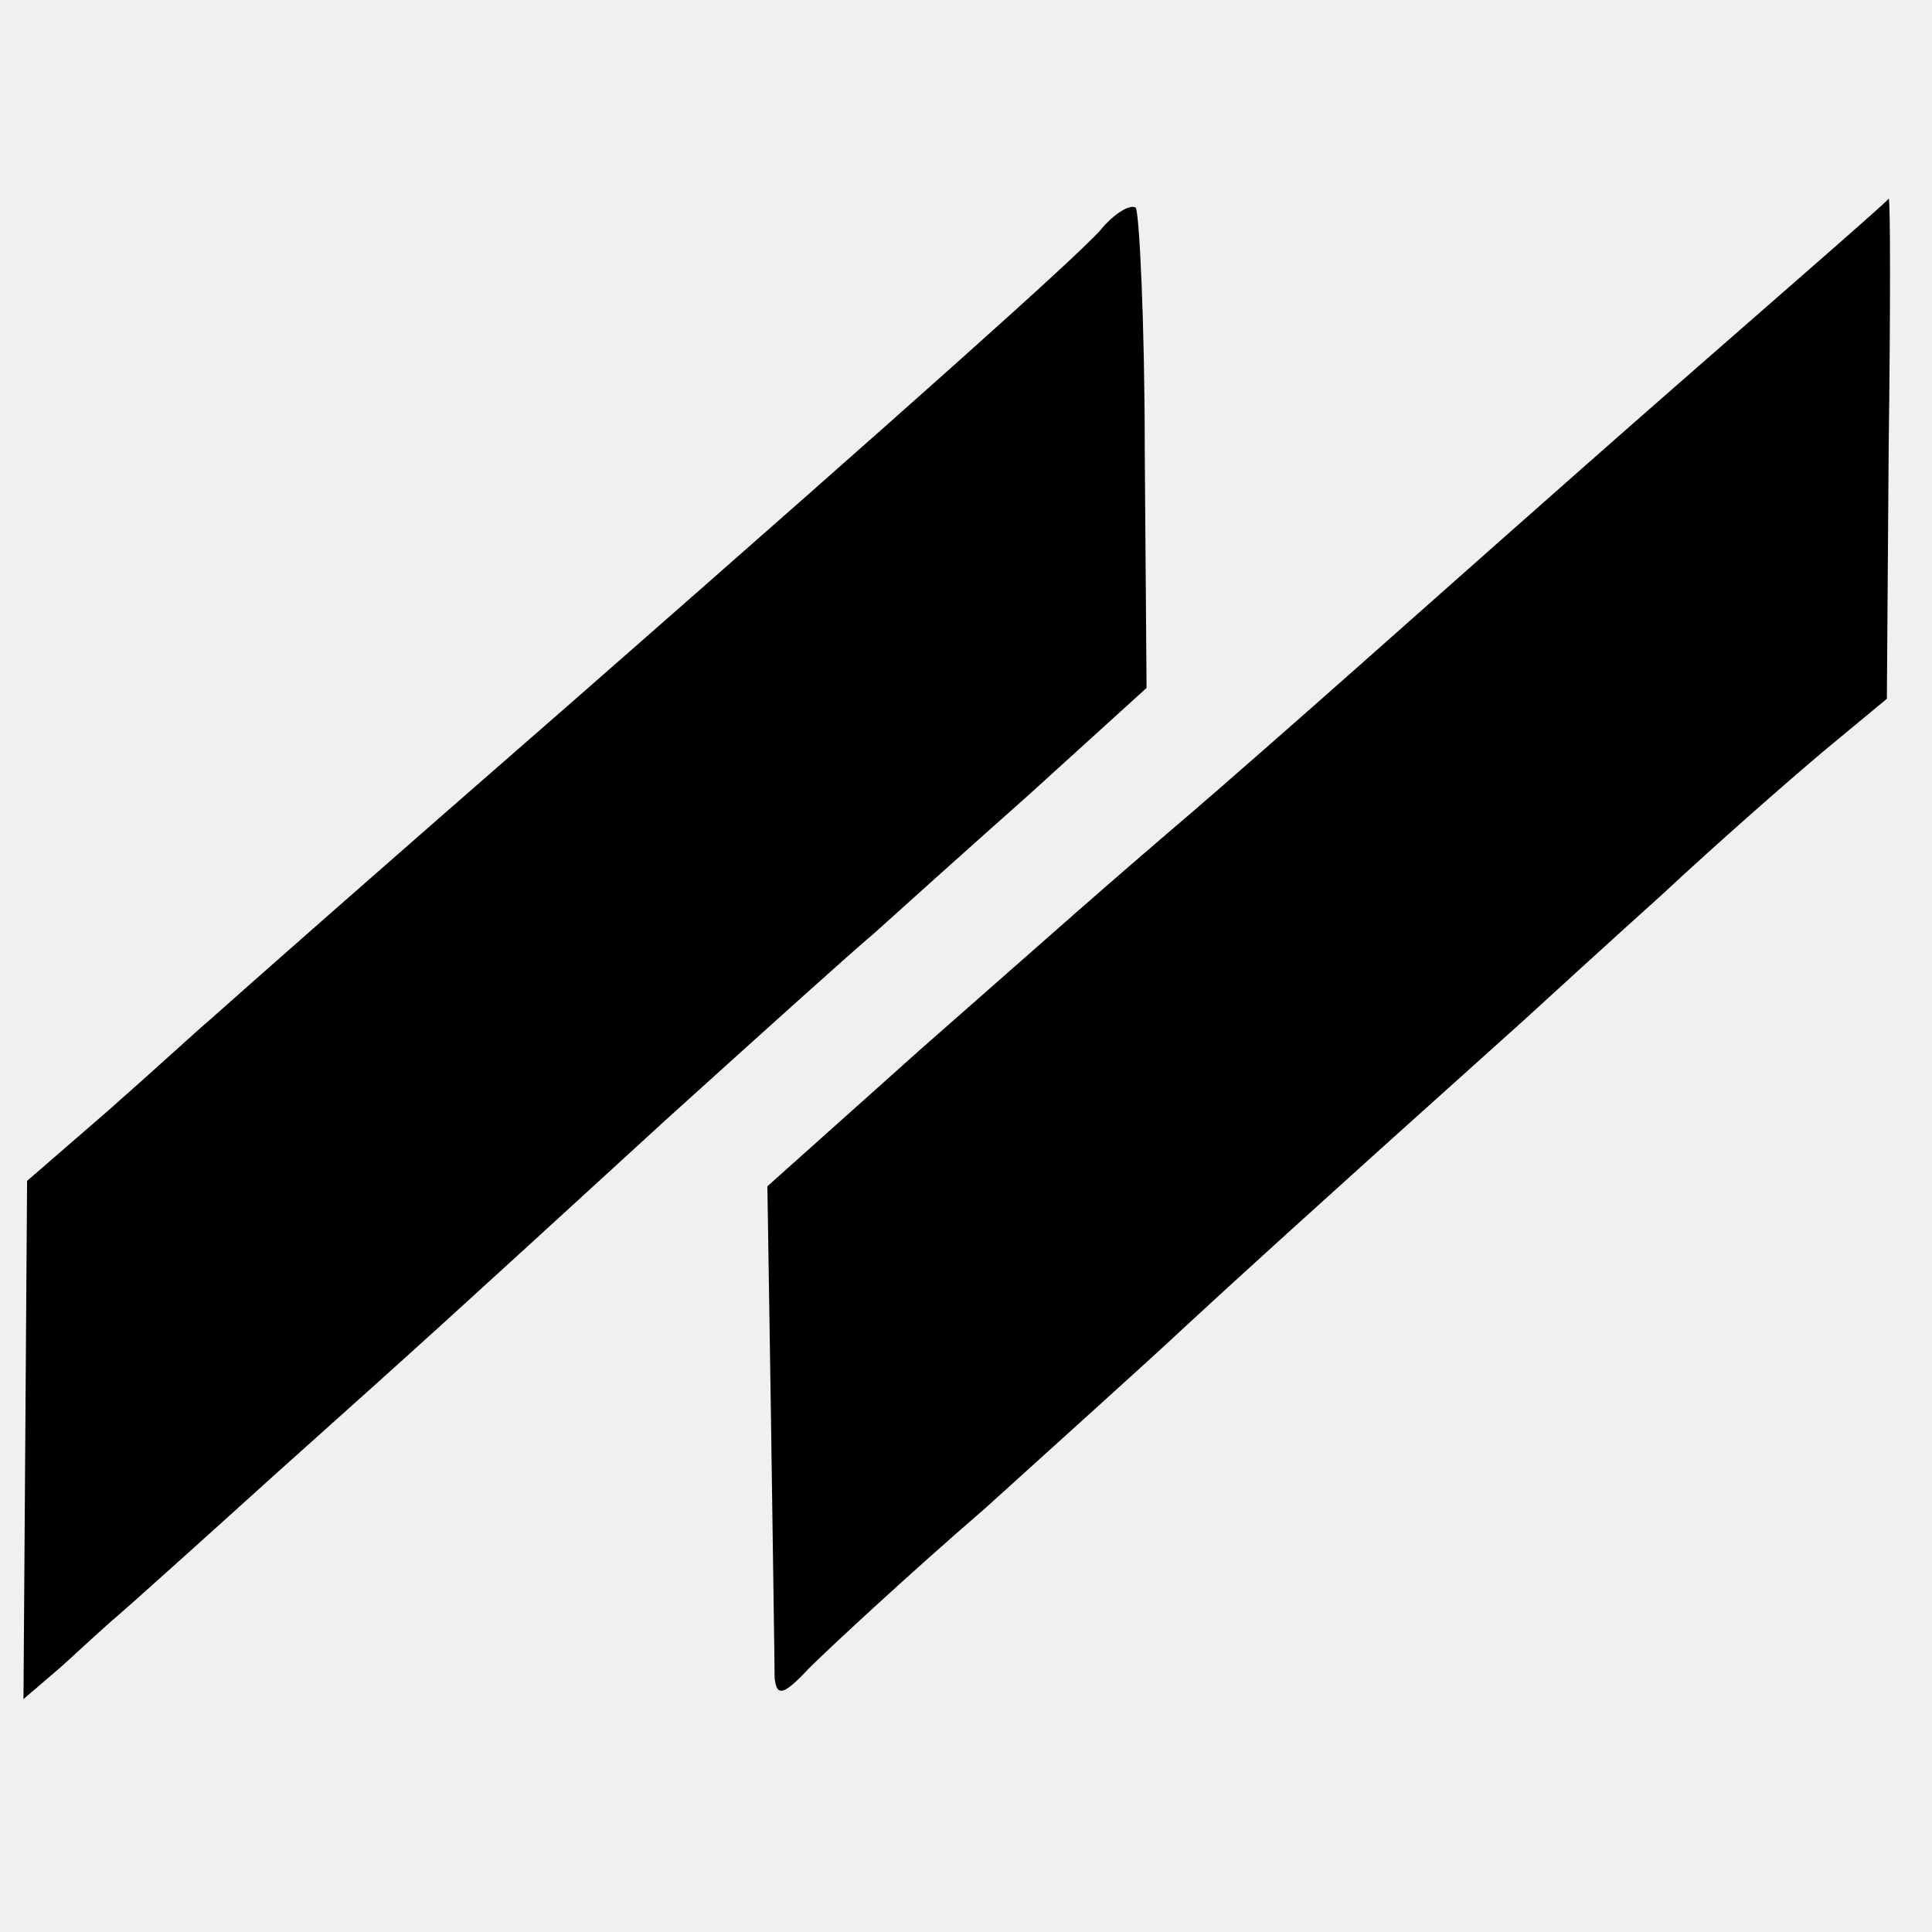
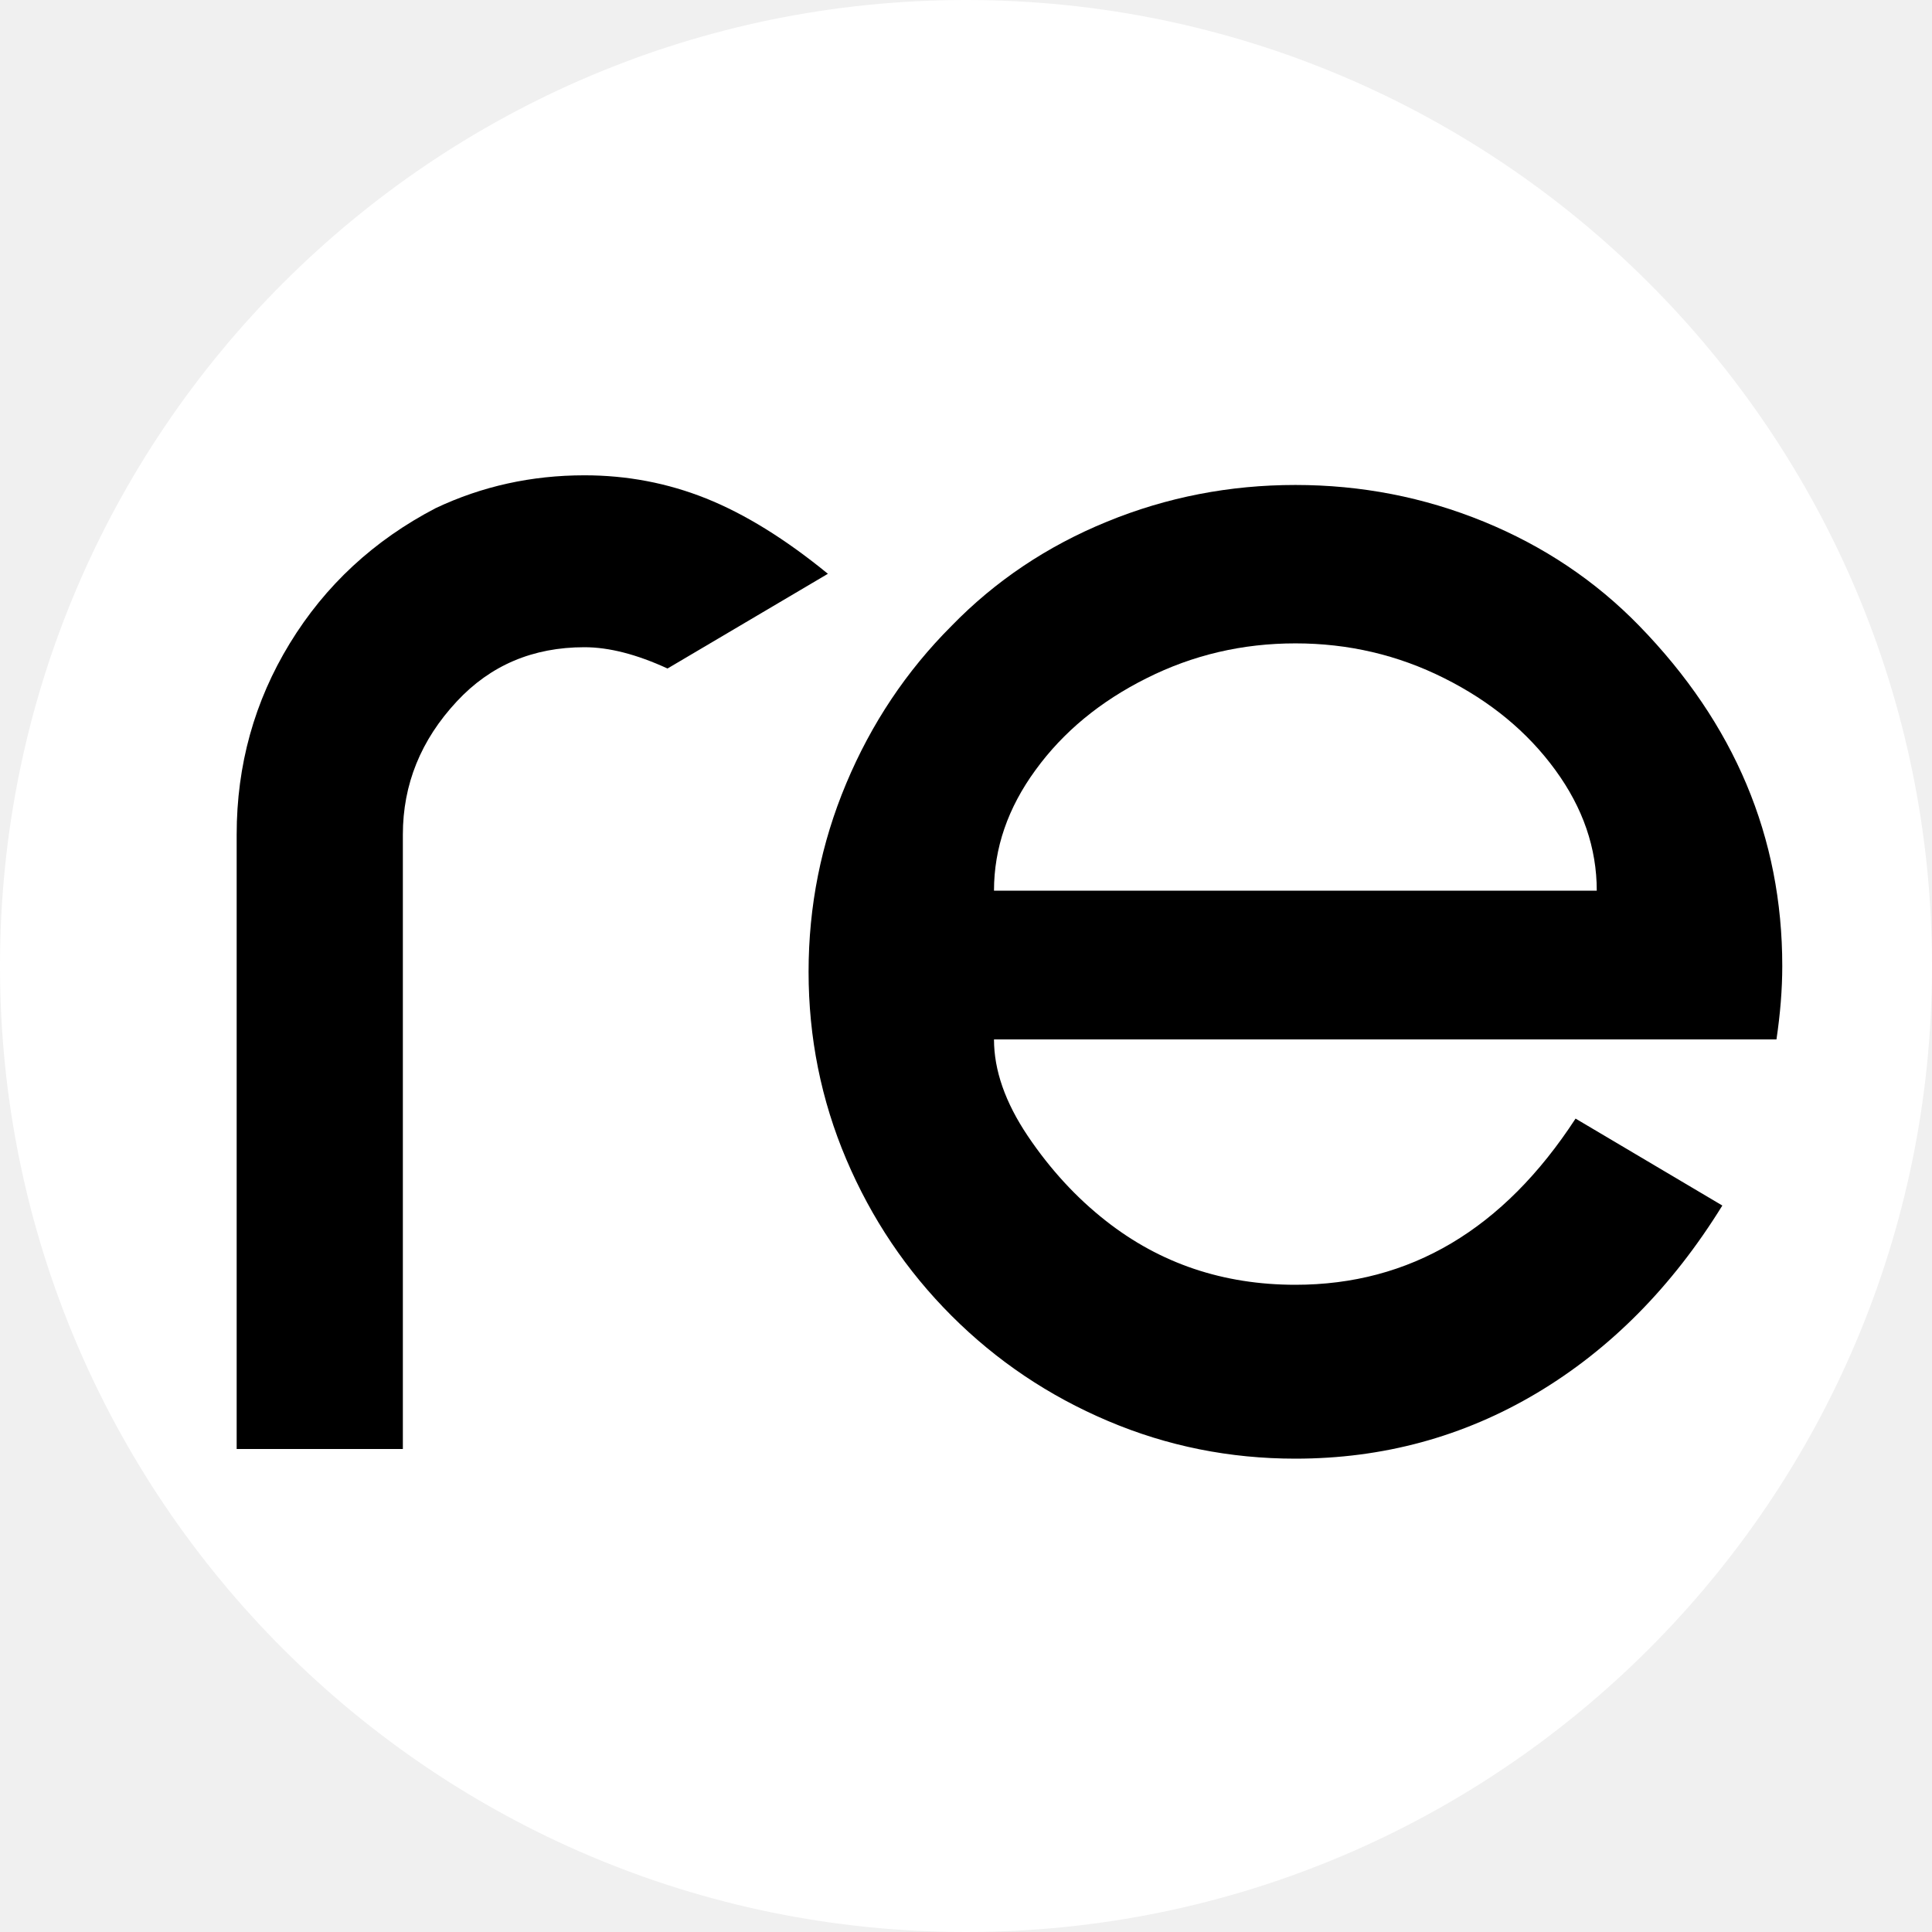
- <svg xmlns="http://www.w3.org/2000/svg" version="1.0" width="107pt" height="107pt" viewBox="0 0 107 107" preserveAspectRatio="xMidYMid meet">
-   <g transform="translate(0,107) scale(0.1,-0.1)" fill="#000000" stroke="none">
-     <path d="M609 942 c-17 -18 -95 -88 -289 -258 -117 -102 -177 -155 -204 -179 -6 -5 -31 -28 -56 -50 l-45 -39 -1 -144 -1 -143 21 18 c11 10 25 23 31 28 7 6 46 41 88 79 86 77 86 77 216 196 52 47 103 93 115 103 11 10 50 45 86 77 l65 59 -1 131 c0 71 -3 132 -5 135 -3 2 -12 -3 -20 -13z" />
-     <path d="M929 857 c-64 -56 -145 -128 -180 -159 -35 -31 -75 -66 -89 -78 -55 -47 -68 -59 -150 -131 l-85 -76 2 -129 c1 -71 2 -135 2 -143 1 -11 5 -10 19 5 10 10 54 51 98 89 43 39 92 83 109 99 26 24 63 58 189 171 12 11 47 43 77 70 30 28 70 63 89 79 l35 29 1 138 c1 77 1 139 0 139 0 -1 -53 -47 -117 -103z" />
+ <svg xmlns="http://www.w3.org/2000/svg" version="1.1" width="0.3in" height="0.3in" viewBox="0 0 21.6 21.6">
+ Rehashly - Short Logo - Black
+ <g>
+     <g>
+       <path d="M21.6 10.8 C21.6 16.761 16.761 21.6 10.8 21.6 C4.839 21.6 7.29973045599743e-16 16.761 0 10.8 C-7.29973045599743e-16 4.839 4.839 1.0949595683996142e-15 10.8 0 C16.761 -1.0949595683996142e-15 21.6 4.839 21.6 10.8 Z " fill="#ffffff" fill-rule="evenodd" stroke="none" />
+     </g>
+     <g>
+       <g>
+         <path d="M7.463 7.474 L9.256 6.415 C8.78 6.026 8.327 5.746 7.895 5.573 C7.463 5.4 7.009 5.314 6.534 5.314 C5.944 5.314 5.389 5.436 4.871 5.681 C4.18 6.041 3.636 6.545 3.24 7.193 C2.844 7.841 2.646 8.554 2.646 9.331 L2.646 16.2 L4.504 16.2 L4.504 9.331 C4.504 8.77 4.705 8.273 5.108 7.841 C5.483 7.438 5.958 7.236 6.534 7.236 C6.808 7.236 7.117 7.315 7.463 7.474 Z " fill="#000000" fill-rule="evenodd" stroke="none" />
+         <path d="M11.113 11.621 L19.861 11.621 C19.904 11.333 19.926 11.059 19.926 10.8 C19.926 9.36 19.393 8.093 18.328 6.998 C17.838 6.494 17.258 6.106 16.589 5.832 C15.919 5.558 15.217 5.422 14.483 5.422 C13.748 5.422 13.046 5.558 12.377 5.832 C11.707 6.106 11.128 6.494 10.638 6.998 C10.134 7.502 9.742 8.089 9.461 8.759 C9.18 9.428 9.04 10.13 9.04 10.865 C9.04 11.599 9.18 12.298 9.461 12.96 C9.742 13.622 10.134 14.206 10.638 14.71 C11.142 15.214 11.725 15.606 12.388 15.887 C13.05 16.168 13.748 16.308 14.483 16.308 C15.462 16.308 16.362 16.063 17.183 15.574 C18.004 15.084 18.695 14.386 19.256 13.478 L17.615 12.506 C16.808 13.745 15.764 14.364 14.483 14.364 C13.676 14.364 12.971 14.126 12.366 13.651 C12.035 13.392 11.743 13.075 11.491 12.701 C11.239 12.326 11.113 11.966 11.113 11.621 Z M12.82 7.582 C13.338 7.322 13.892 7.193 14.483 7.193 C15.073 7.193 15.628 7.322 16.146 7.582 C16.664 7.841 17.078 8.183 17.388 8.608 C17.698 9.032 17.852 9.482 17.852 9.958 L11.113 9.958 C11.113 9.482 11.268 9.032 11.578 8.608 C11.887 8.183 12.301 7.841 12.82 7.582 Z " fill="#000000" fill-rule="evenodd" stroke="none" />
+       </g>
+     </g>
  </g>
</svg>
